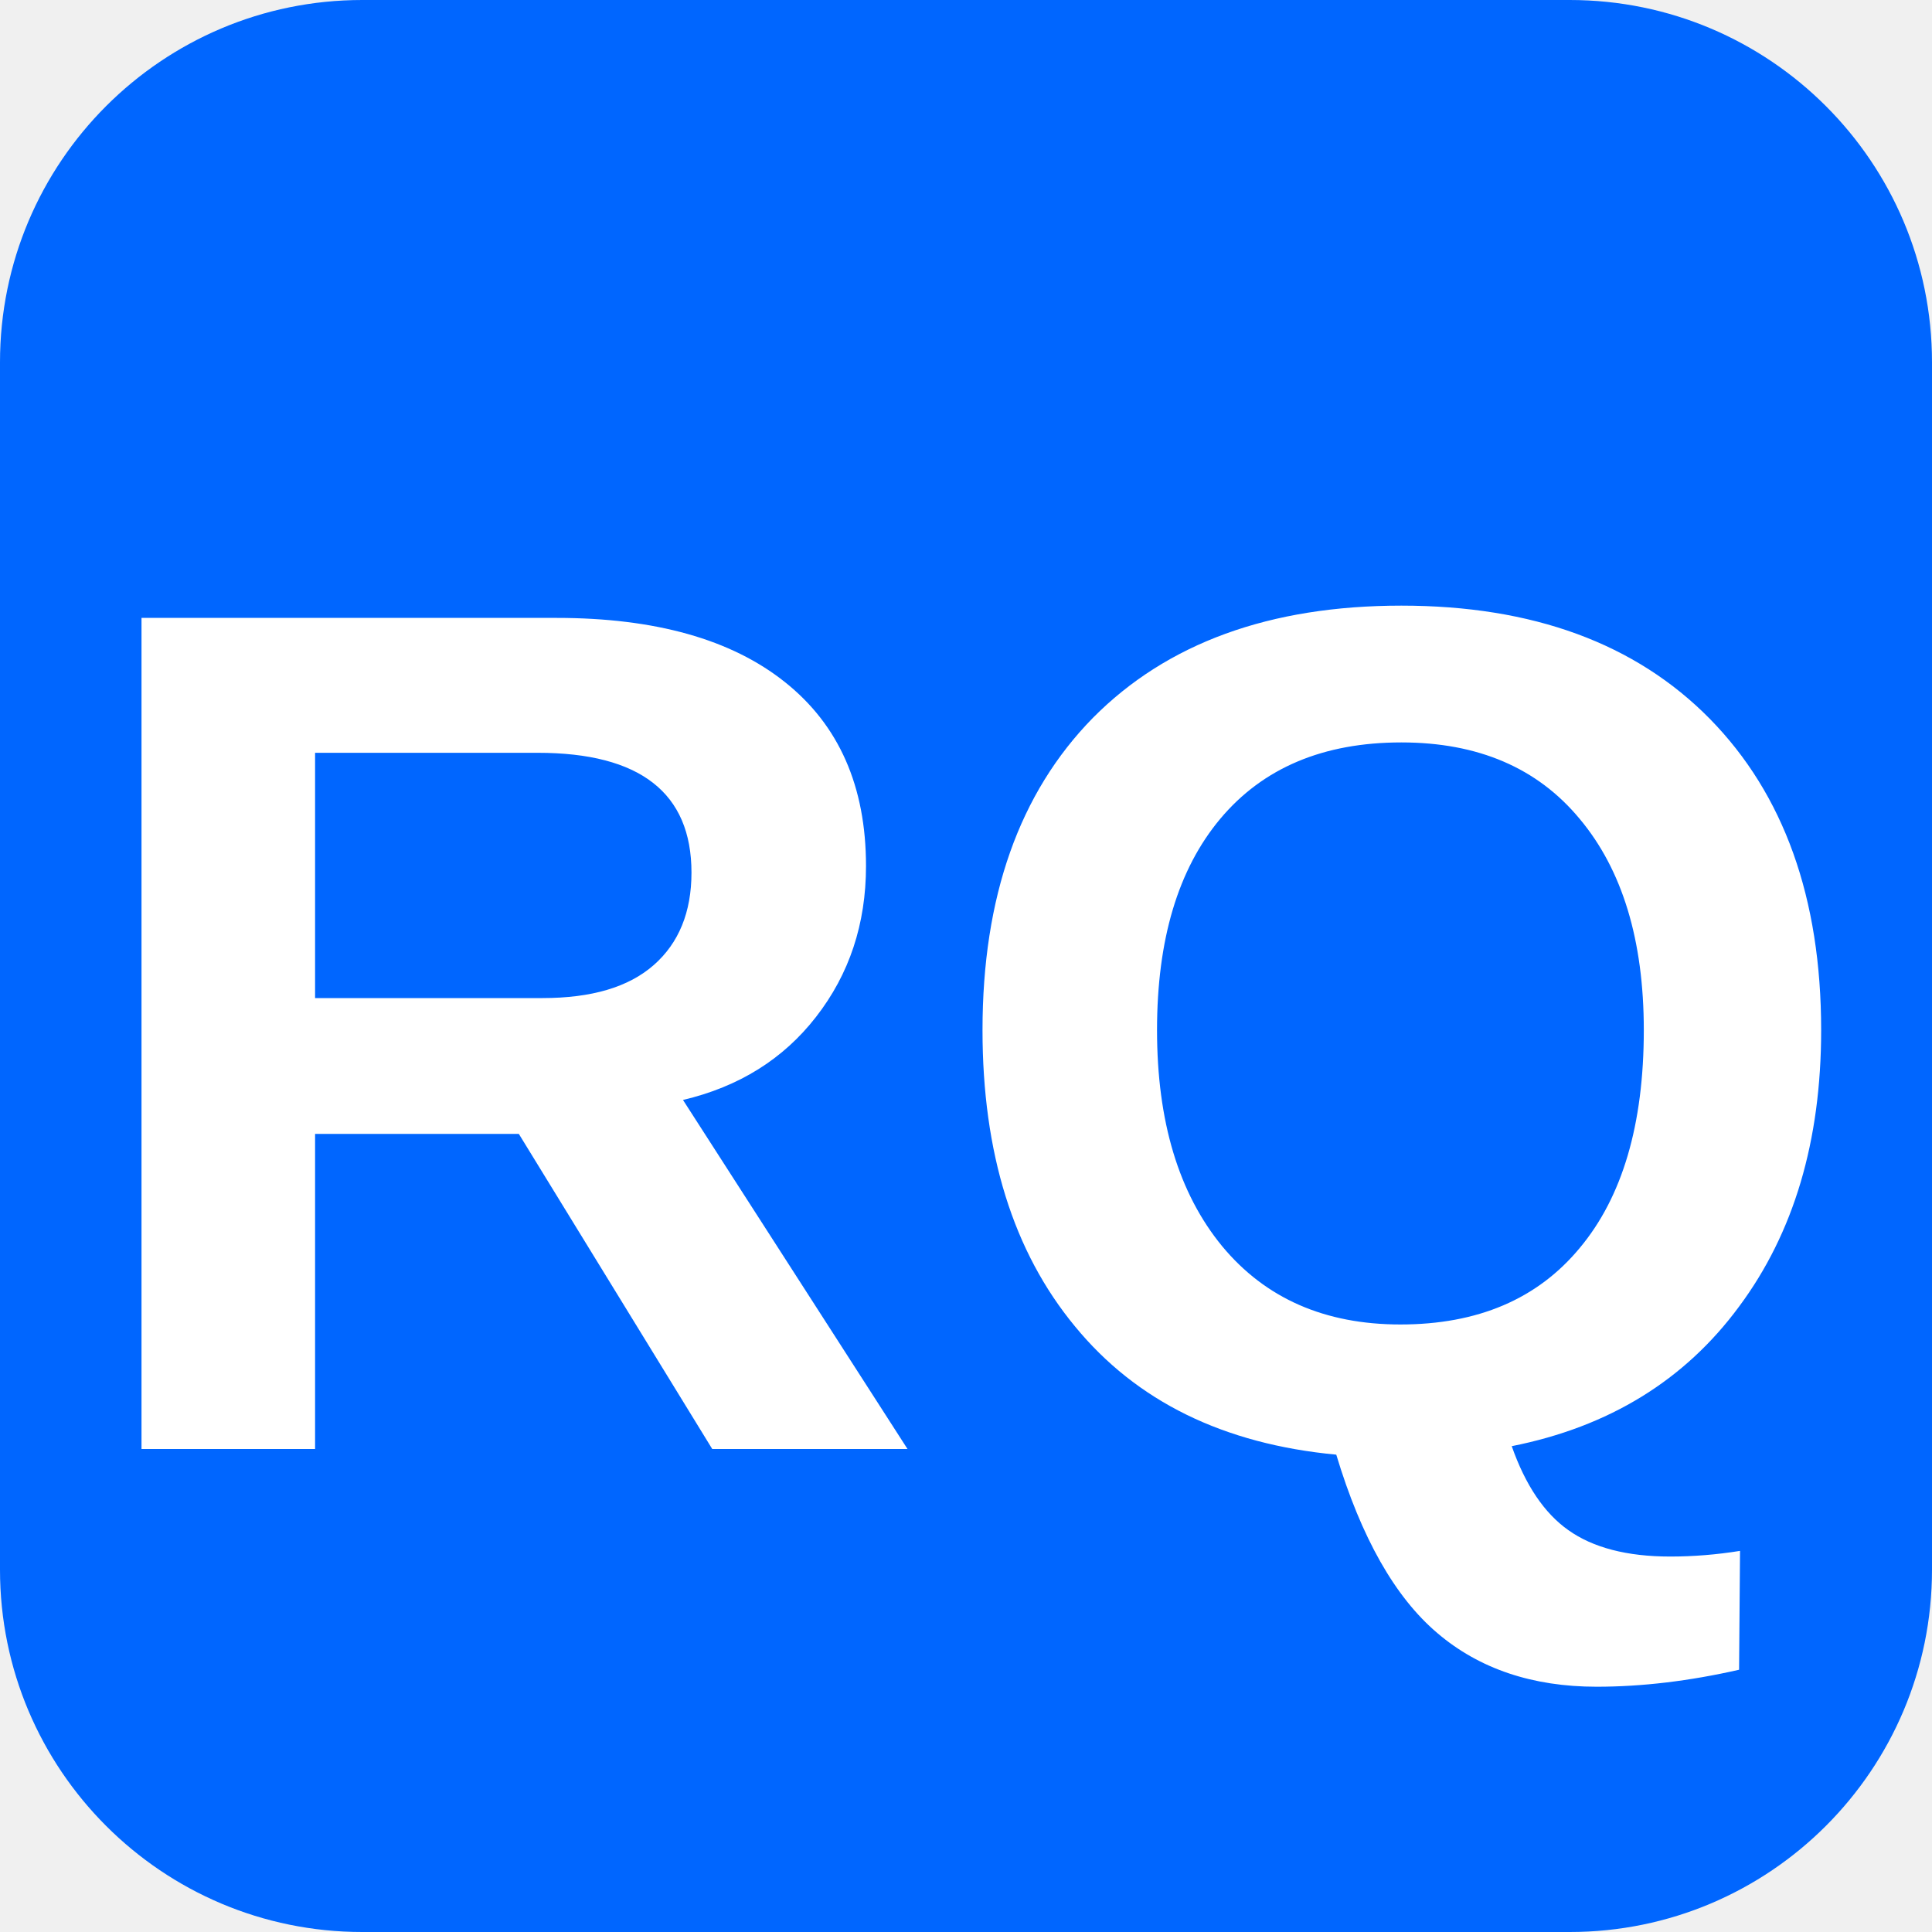
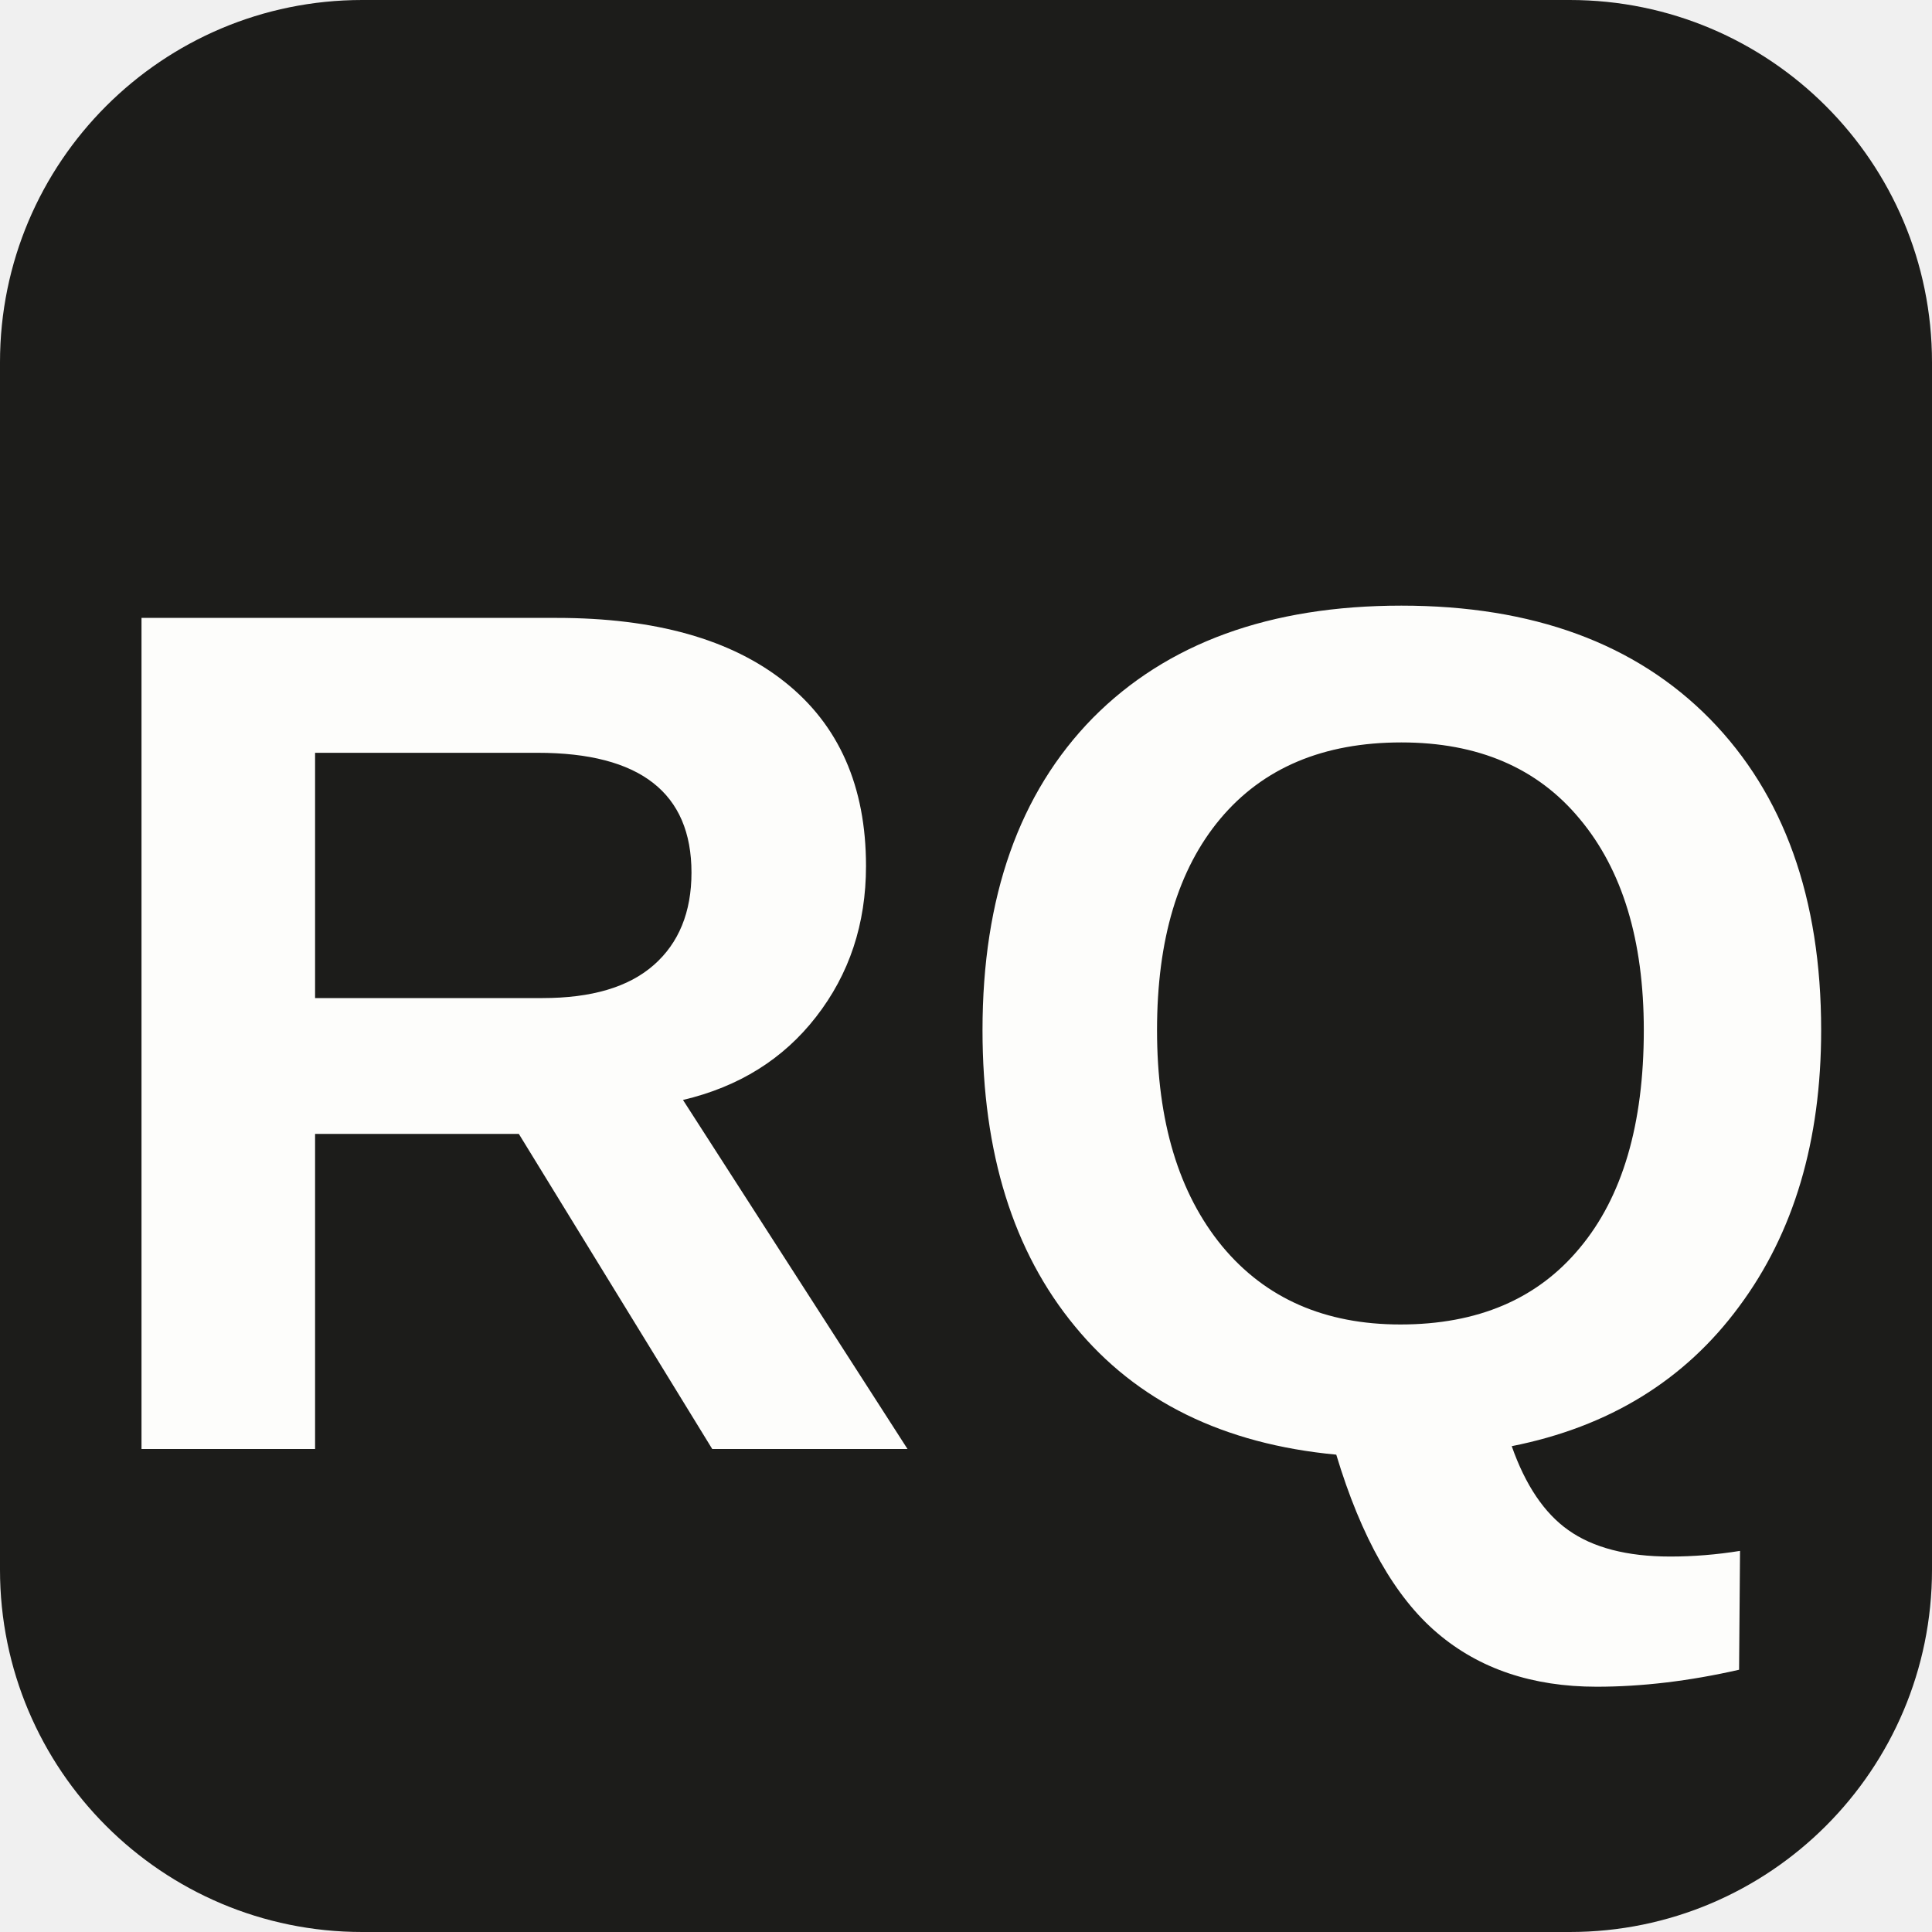
<svg xmlns="http://www.w3.org/2000/svg" width="32" height="32" viewBox="0 0 32 32">
-   <rect width="32" height="32" rx="6" fill="#0066FF" />
-   <text x="16" y="24" font-family="Arial, sans-serif" font-size="20" font-weight="bold" fill="white" text-anchor="middle">RQ</text>
+   <rect width="32" height="32" rx="6" fill="#1C1C1A" />
+   <text x="16" y="24" font-family="Arial, sans-serif" font-size="20" font-weight="bold" fill="#FDFDFB" text-anchor="middle">RQ</text>
</svg>
